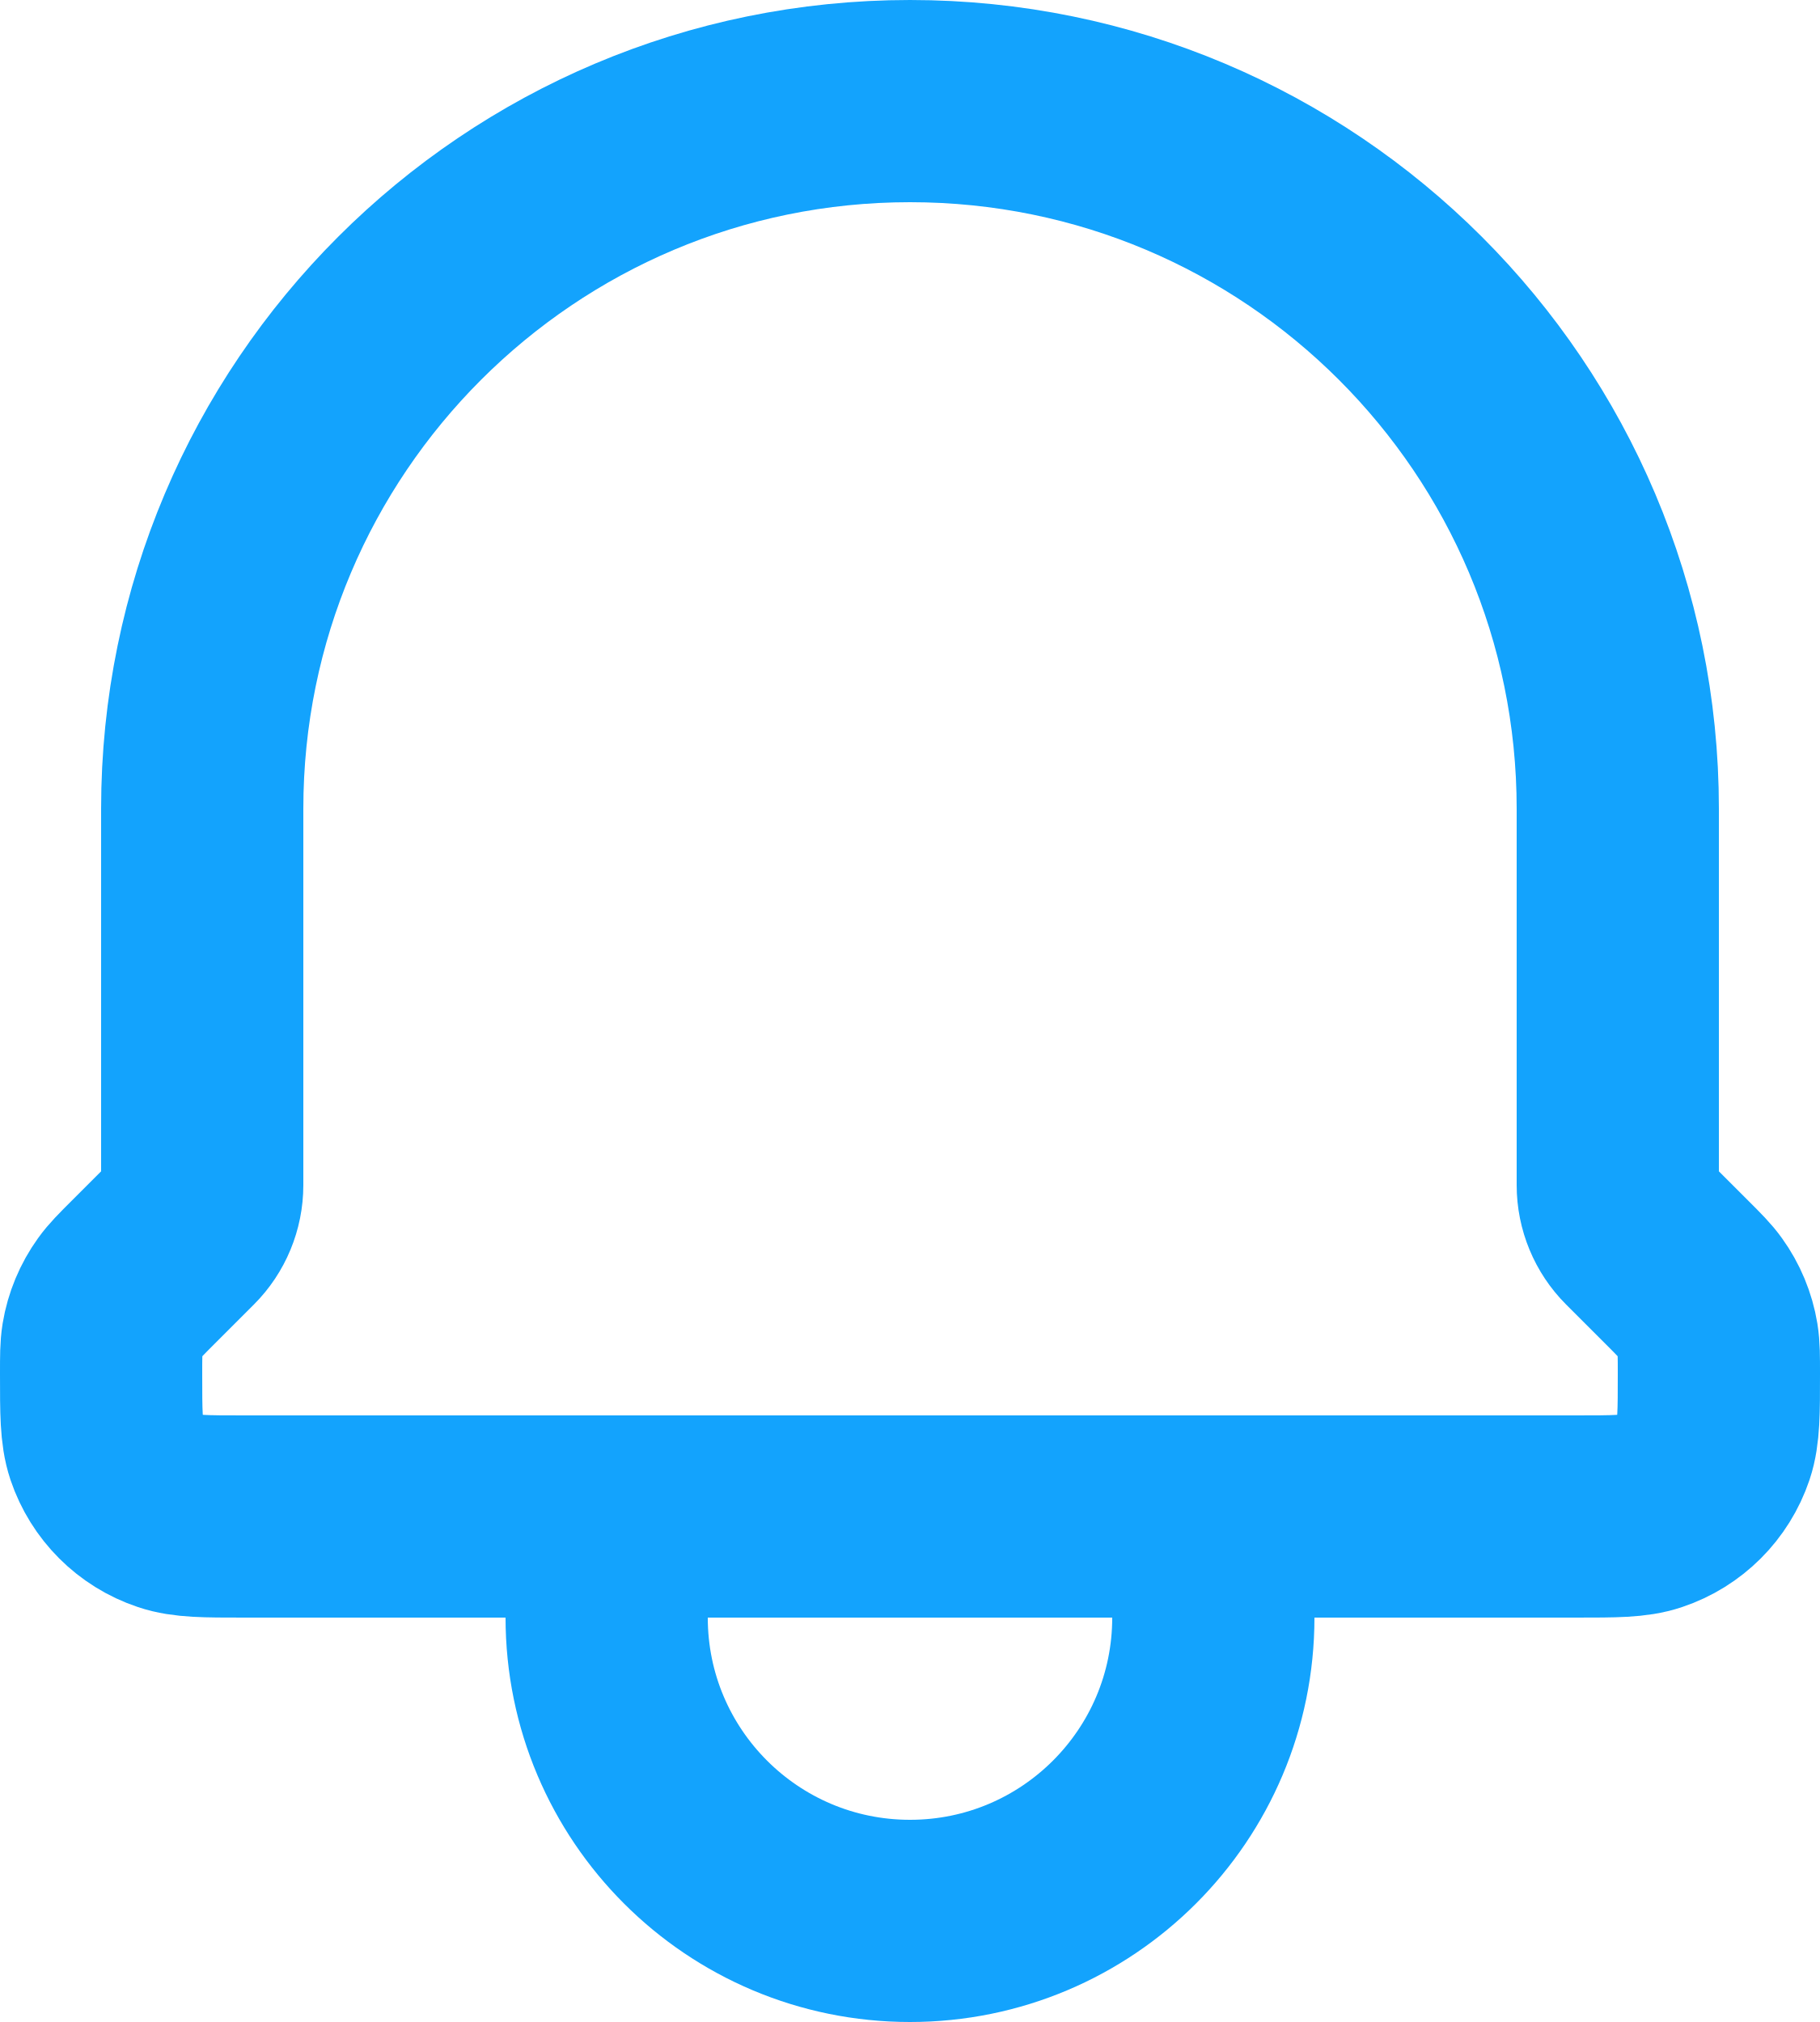
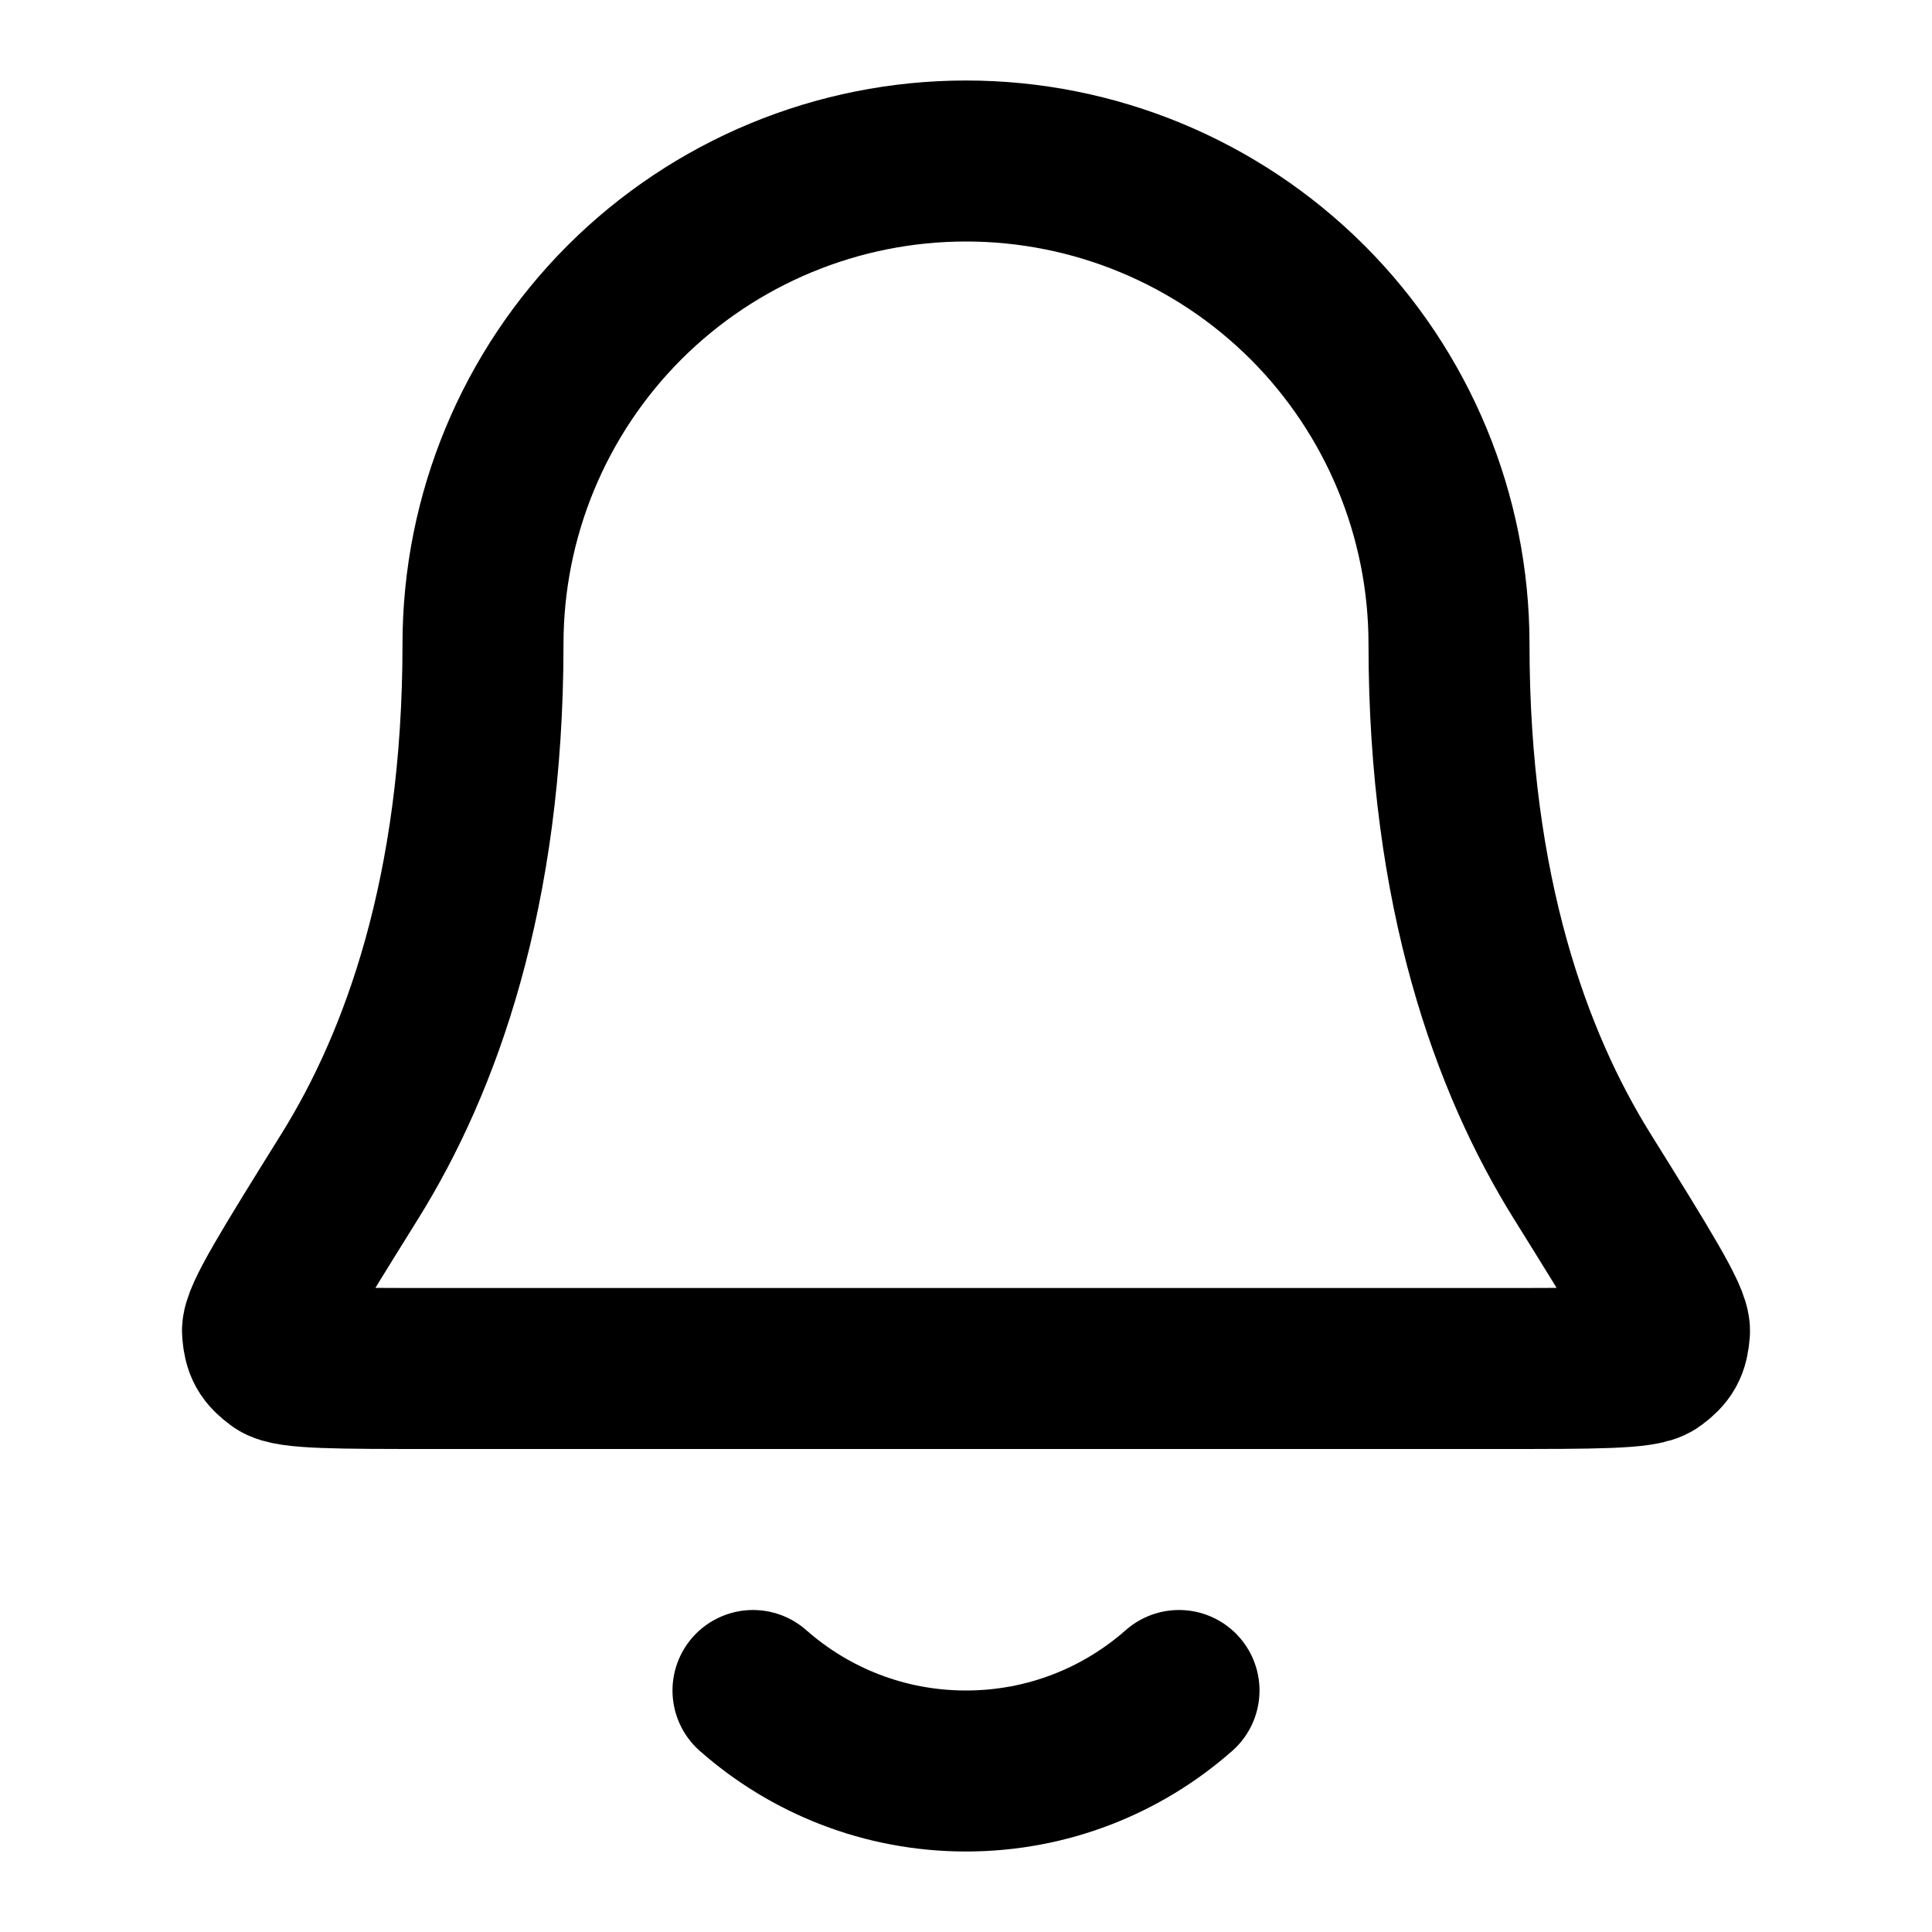
- <svg xmlns="http://www.w3.org/2000/svg" width="18" height="20" viewBox="0 0 18 20" fill="none">
-   <path d="M1.414 12.586L1.804 12.196C1.929 12.071 2 11.9 2 11.722V8C2 4.134 5.134 1 9 1C12.866 1 16 4.134 16 8V11.722C16 11.9 16.071 12.071 16.196 12.196L16.586 12.586C16.705 12.705 16.765 12.765 16.812 12.831C16.902 12.956 16.962 13.1 16.987 13.252C17 13.333 17 13.417 17 13.586C17 13.971 17 14.164 16.948 14.32C16.848 14.616 16.616 14.848 16.32 14.947C16.164 15 15.971 15 15.586 15H2.414C2.029 15 1.836 15 1.68 14.947C1.384 14.848 1.152 14.616 1.052 14.32C1 14.164 1 13.971 1 13.586C1 13.417 1 13.333 1.013 13.252C1.038 13.1 1.098 12.956 1.188 12.831C1.235 12.765 1.295 12.705 1.414 12.586ZM12 15V16C12 17.657 10.657 19 9 19C7.343 19 6 17.657 6 16V15H12Z" stroke="#13A3FD" stroke-width="2" stroke-linecap="round" stroke-linejoin="round" />
+ <svg xmlns="http://www.w3.org/2000/svg" width="24" height="24" viewBox="0 0 24 24" fill="none">
+   <path d="M9.354 21C10.059 21.622 10.986 22 12 22C13.014 22 13.941 21.622 14.646 21M18 8C18 6.409 17.368 4.883 16.243 3.757C15.117 2.632 13.591 2 12 2C10.409 2 8.883 2.632 7.757 3.757C6.632 4.883 6 6.409 6 8C6 11.09 5.22 13.206 4.35 14.605C3.615 15.786 3.248 16.376 3.261 16.541C3.276 16.723 3.315 16.793 3.462 16.902C3.594 17 4.193 17 5.389 17H18.611C19.807 17 20.405 17 20.538 16.902C20.685 16.793 20.724 16.723 20.739 16.541C20.752 16.376 20.385 15.786 19.65 14.605C18.779 13.206 18 11.09 18 8Z" stroke="black" stroke-width="2" stroke-linecap="round" stroke-linejoin="round" />
</svg>
